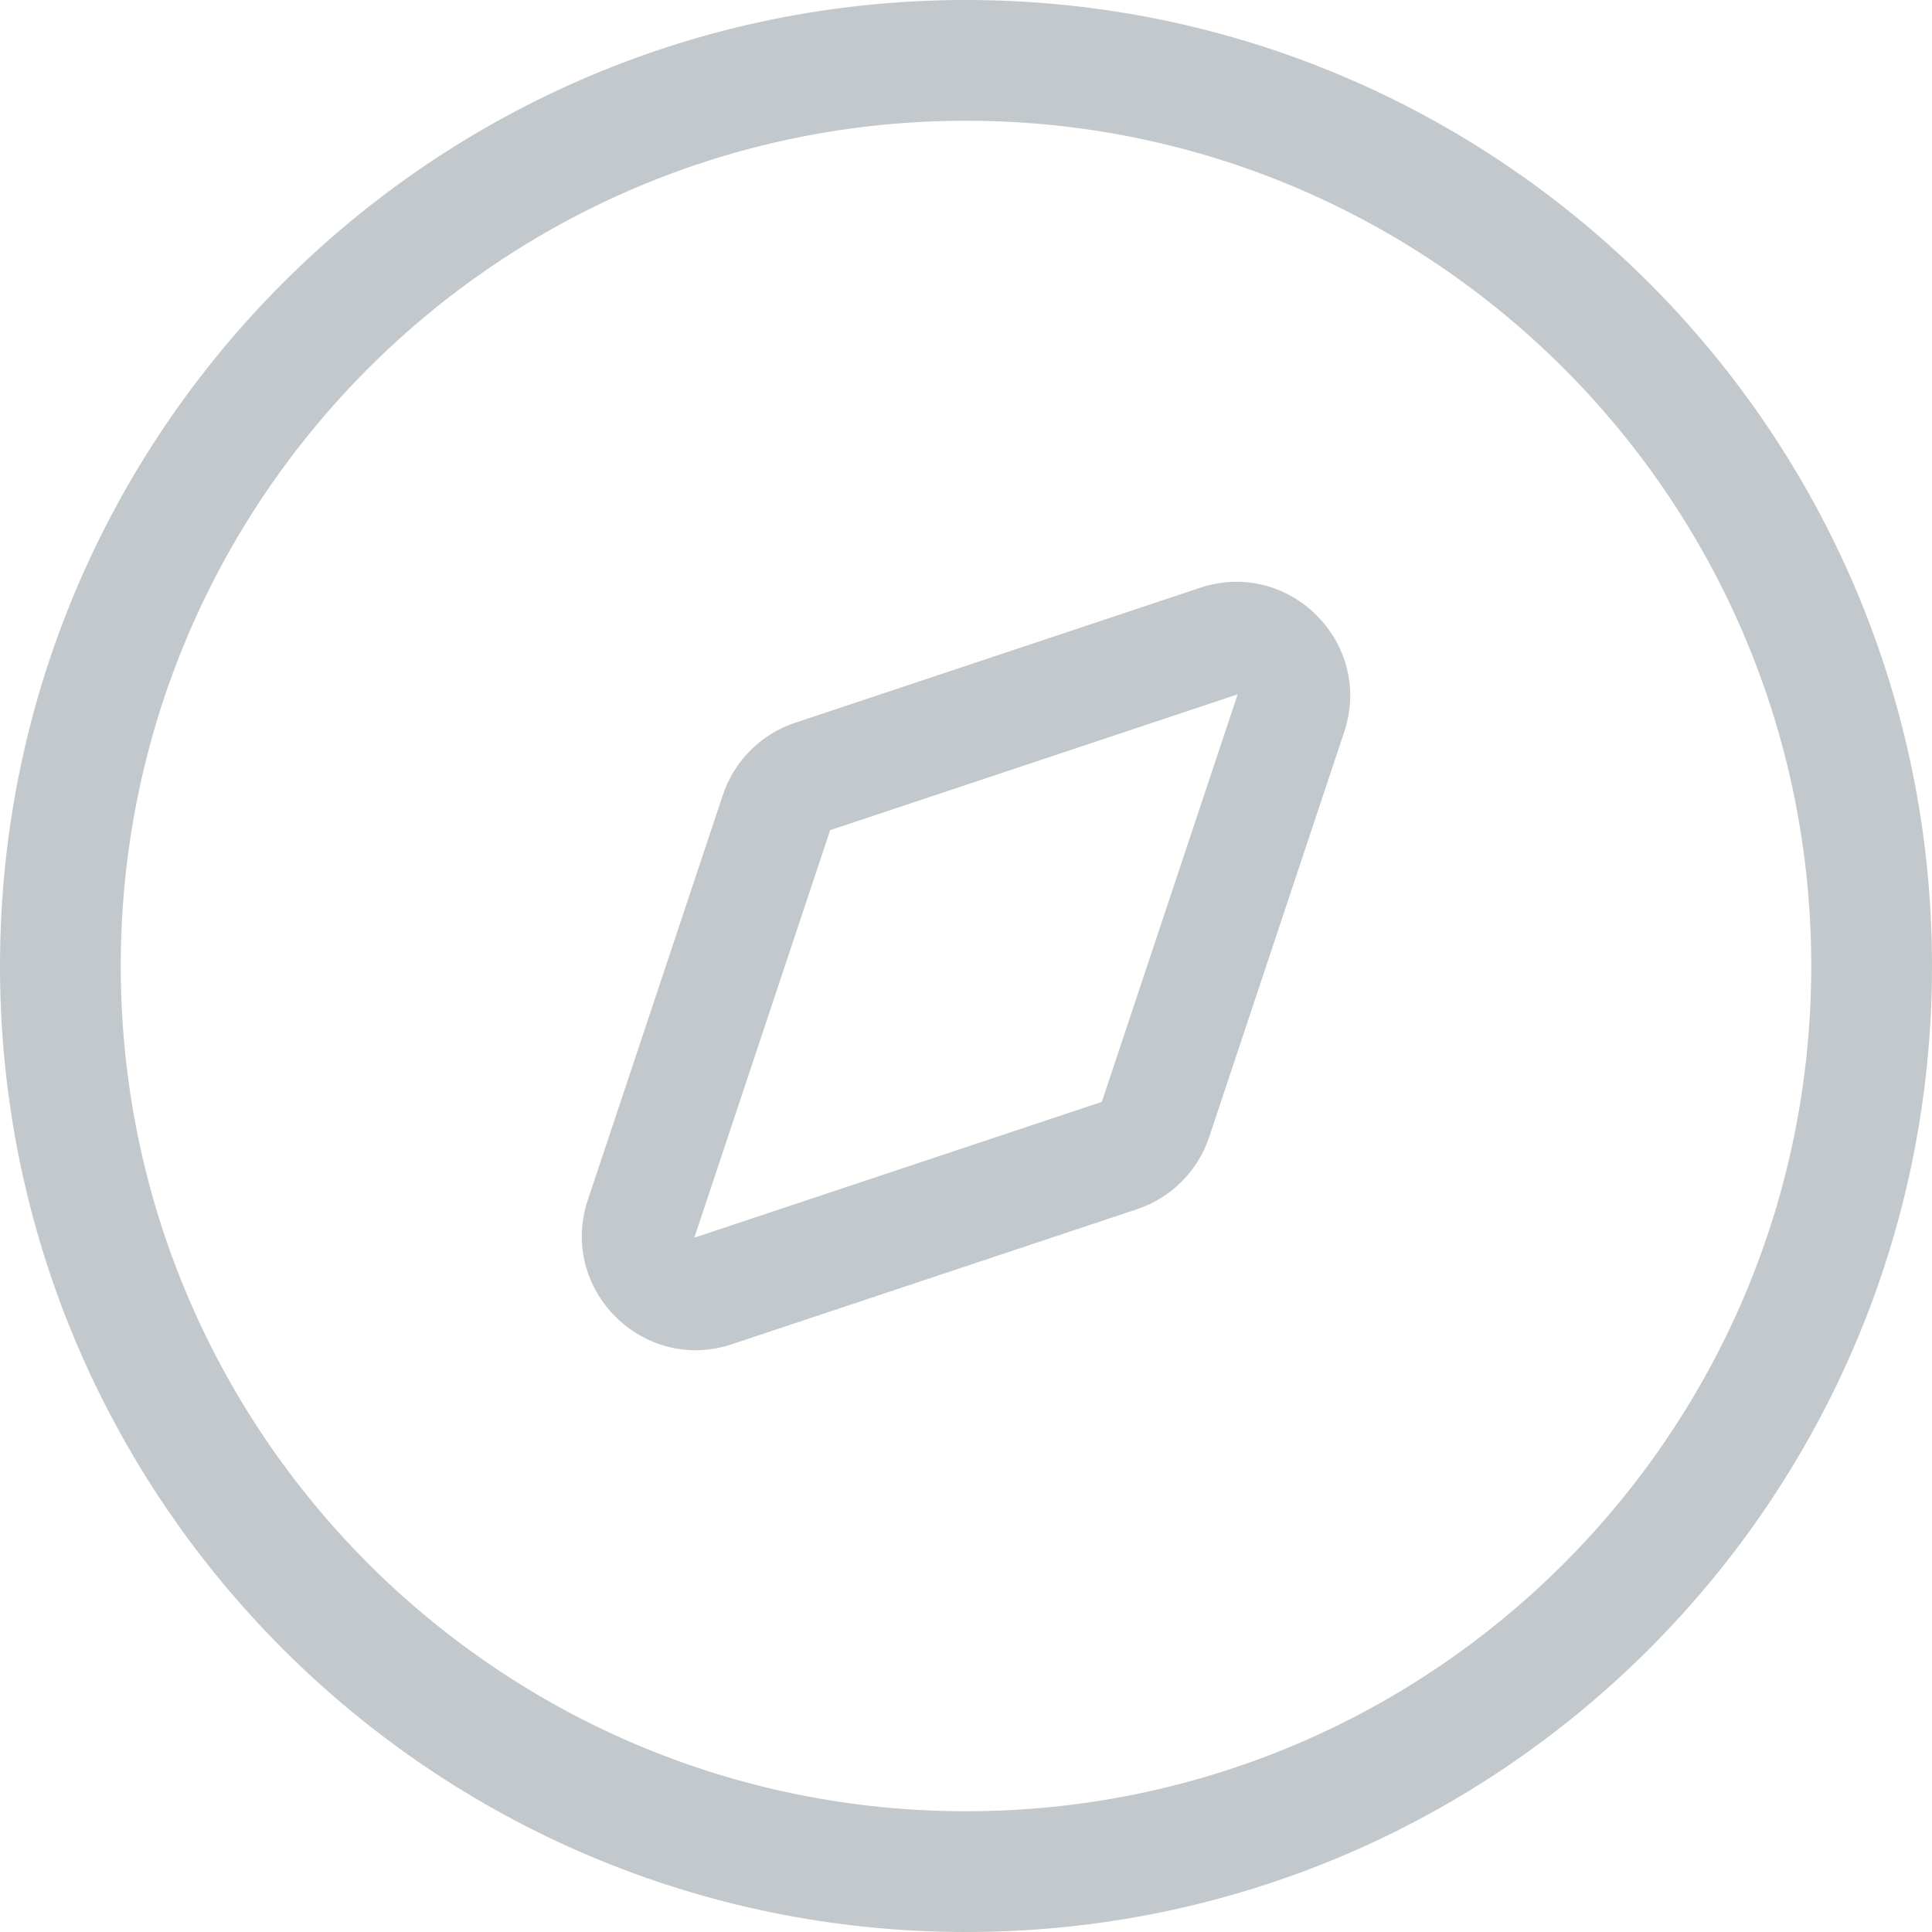
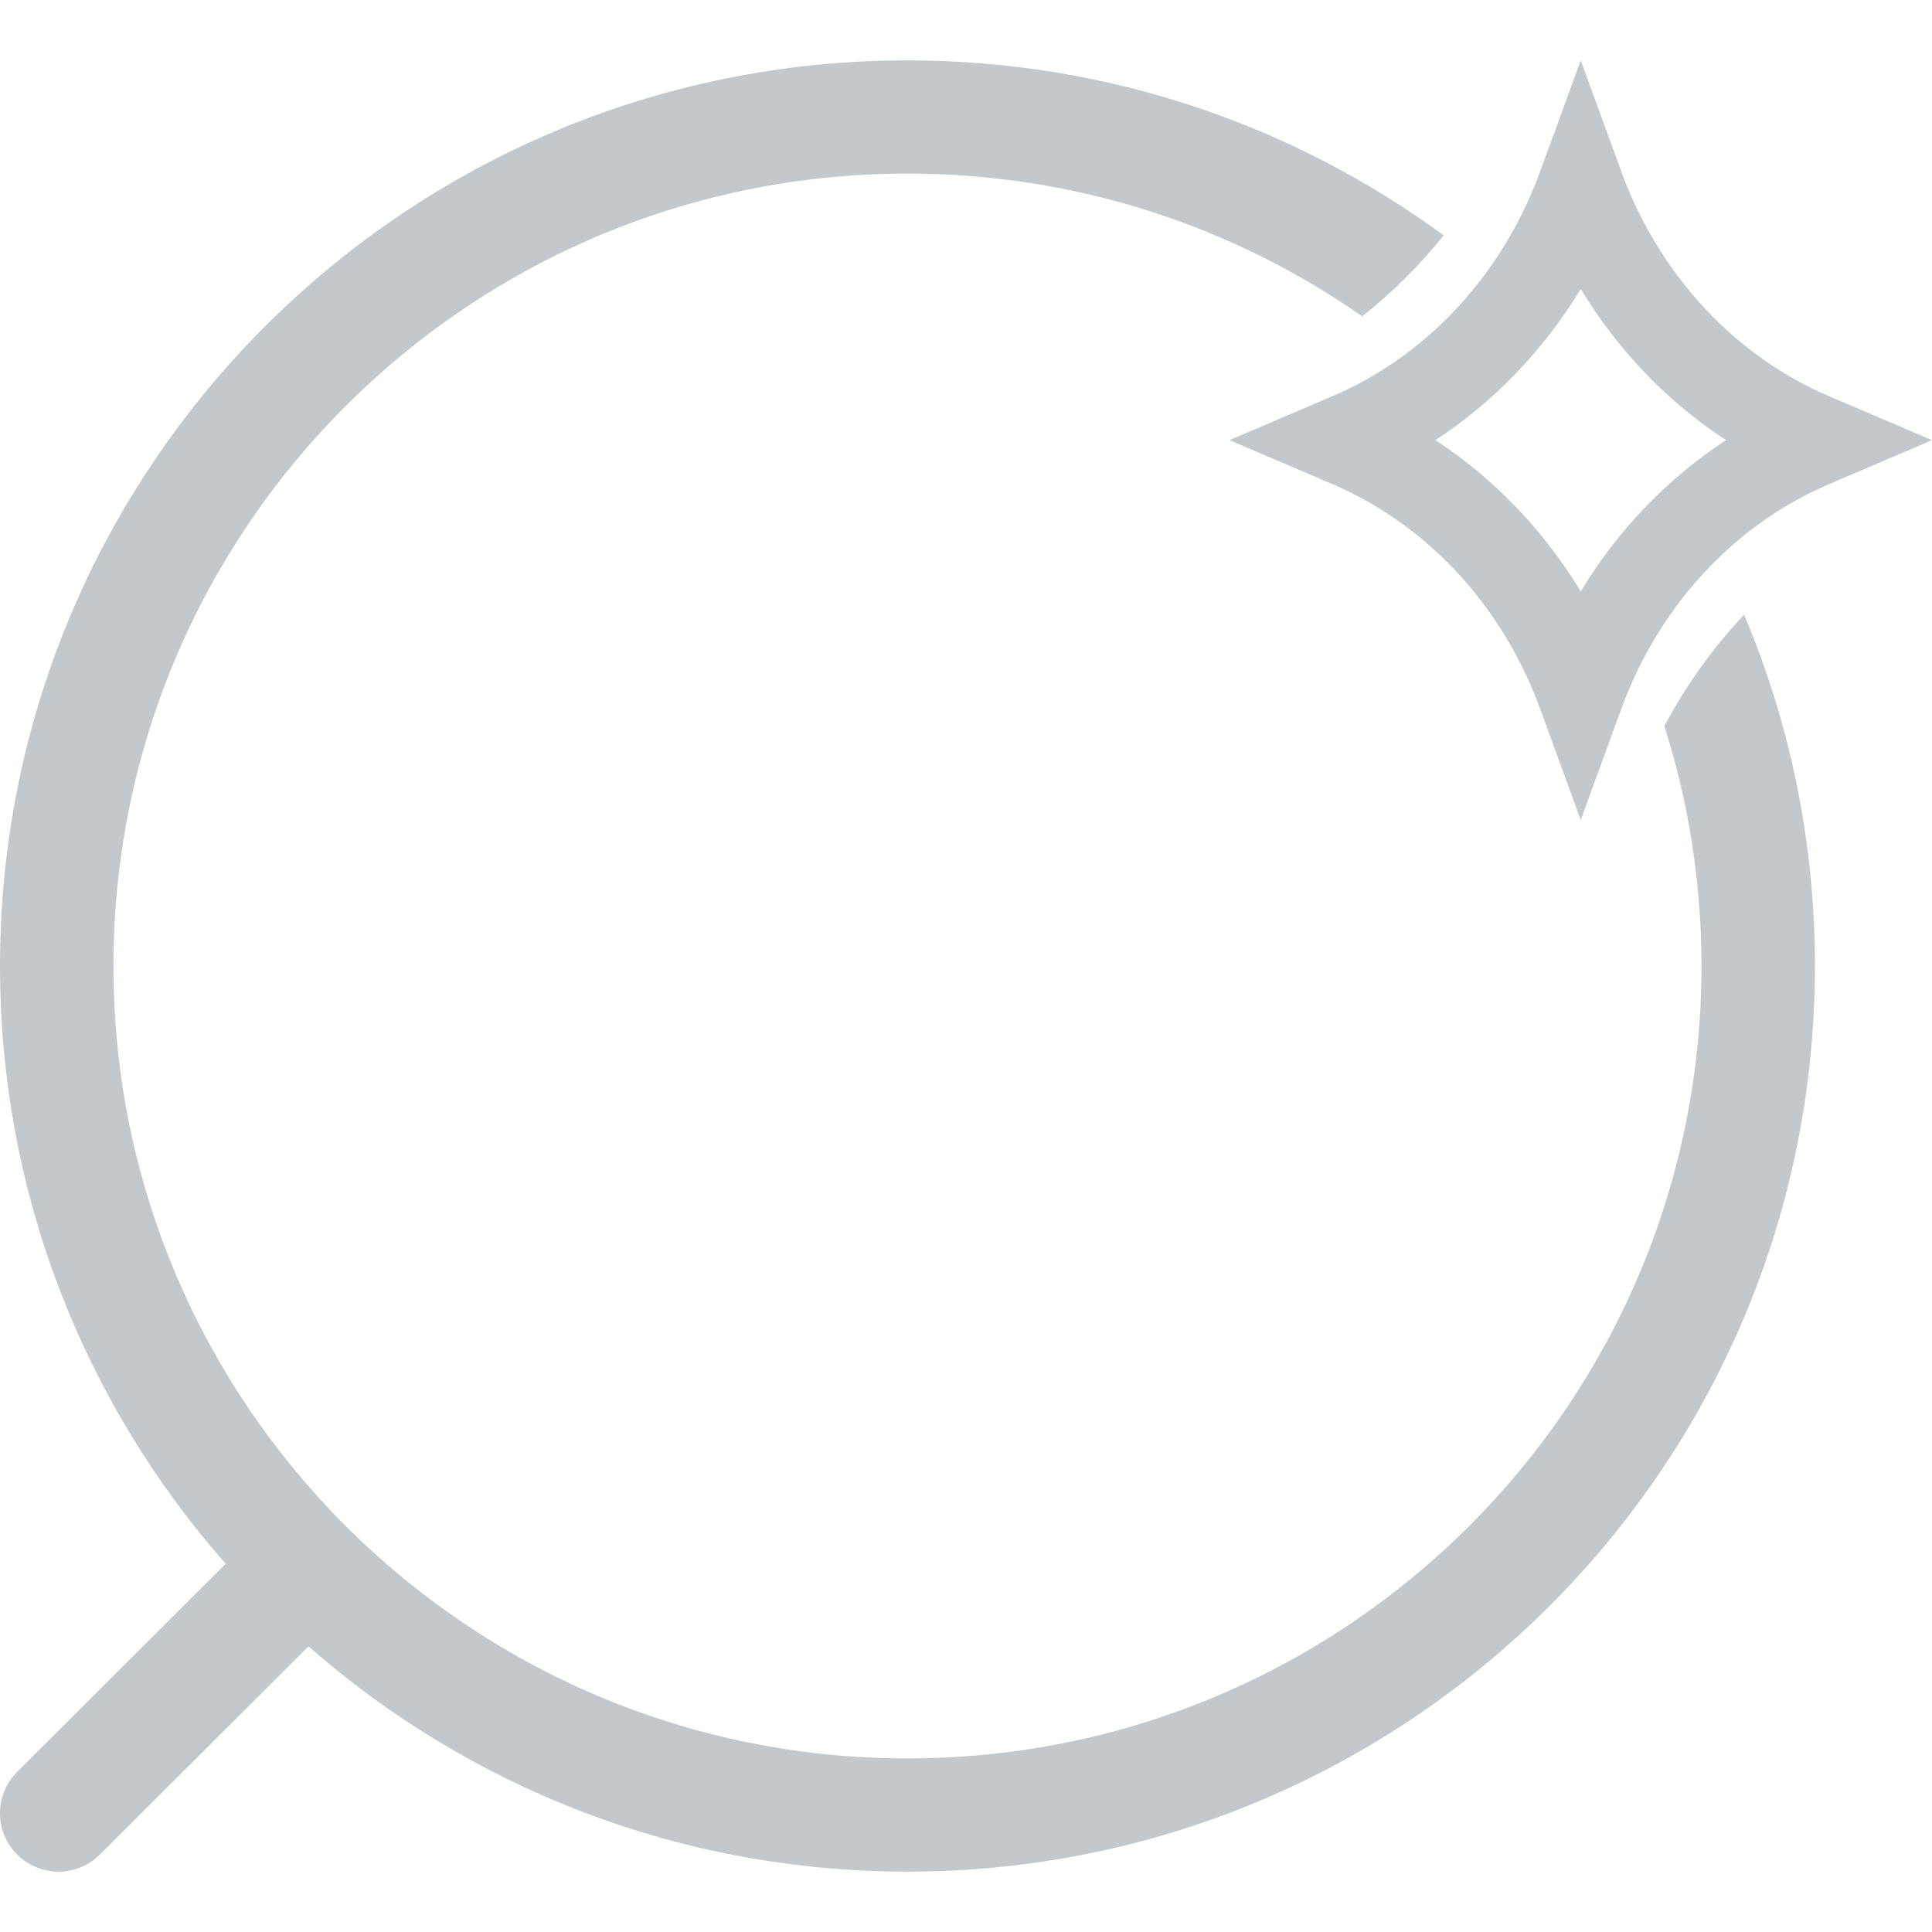
- <svg xmlns="http://www.w3.org/2000/svg" width="32" height="32" fill="none" viewBox="0 0 32 32">
-   <path fill="#C2C8CB" fill-rule="evenodd" d="M19.875 9.736c1.477-.492 2.881.913 2.389 2.389l-2.236 6.708a1.889 1.889 0 0 1-1.194 1.195l-6.709 2.236c-1.476.492-2.88-.913-2.389-2.389l2.237-6.708a1.888 1.888 0 0 1 1.194-1.195l6.708-2.236ZM20.5 11.5l-6.75 2.25-2.25 6.75 6.75-2.25 2.25-6.75Z" clip-rule="evenodd" />
-   <path fill="#C2C8CB" fill-rule="evenodd" d="M32 16c0 8.837-7.163 16-16 16S0 24.837 0 16 7.163 0 16 0s16 7.163 16 16Zm-2 0c0 7.732-6.268 14-14 14S2 23.732 2 16 8.268 2 16 2s14 6.268 14 14Z" clip-rule="evenodd" />
+ <svg xmlns="http://www.w3.org/2000/svg" width="32" height="32" viewBox="0 0 32 32" fill="none">
+   <path d="M23.912 3.898C21.424 2.076 18.353 1 15.03 1C6.729 1 1.44496e-08 7.715 1.44496e-08 16C1.44496e-08 19.794 1.411 23.259 3.738 25.901L0.284 29.348C-0.095 29.726 -0.095 30.339 0.284 30.717C0.663 31.095 1.277 31.095 1.655 30.717L5.11 27.269C7.757 29.592 11.229 31 15.03 31C23.332 31 30.061 24.285 30.061 16C30.061 13.936 29.643 11.97 28.888 10.181C28.374 10.727 27.929 11.346 27.567 12.024C27.966 13.278 28.182 14.614 28.182 16C28.182 23.249 22.294 29.125 15.03 29.125C7.767 29.125 1.879 23.249 1.879 16C1.879 8.751 7.767 2.875 15.03 2.875C17.831 2.875 20.428 3.749 22.561 5.239C23.059 4.847 23.512 4.397 23.912 3.898Z" fill="#C2C8CB" />
+   <path fill-rule="evenodd" clip-rule="evenodd" d="M26.853 11.743C26.886 11.651 26.922 11.56 26.959 11.47C27.59 9.946 28.73 8.735 30.153 8.081C30.202 8.058 30.251 8.037 30.301 8.016L32 7.29L30.301 6.565C30.251 6.544 30.202 6.522 30.153 6.5C28.73 5.846 27.59 4.634 26.959 3.111C26.922 3.021 26.886 2.93 26.853 2.837L26.182 1L25.511 2.837C25.477 2.93 25.442 3.021 25.404 3.111C24.774 4.634 23.634 5.846 22.21 6.5C22.162 6.522 22.113 6.544 22.063 6.565L20.364 7.29L22.063 8.016C22.113 8.037 22.162 8.058 22.21 8.081C23.634 8.735 24.774 9.946 25.404 11.47C25.442 11.56 25.477 11.651 25.511 11.743L26.182 13.581L26.853 11.743ZM26.182 9.795C26.793 8.786 27.613 7.927 28.589 7.29C27.613 6.654 26.793 5.795 26.182 4.786C25.57 5.795 24.75 6.654 23.775 7.29C24.75 7.927 25.57 8.786 26.182 9.795Z" fill="#C2C8CB" />
</svg>
